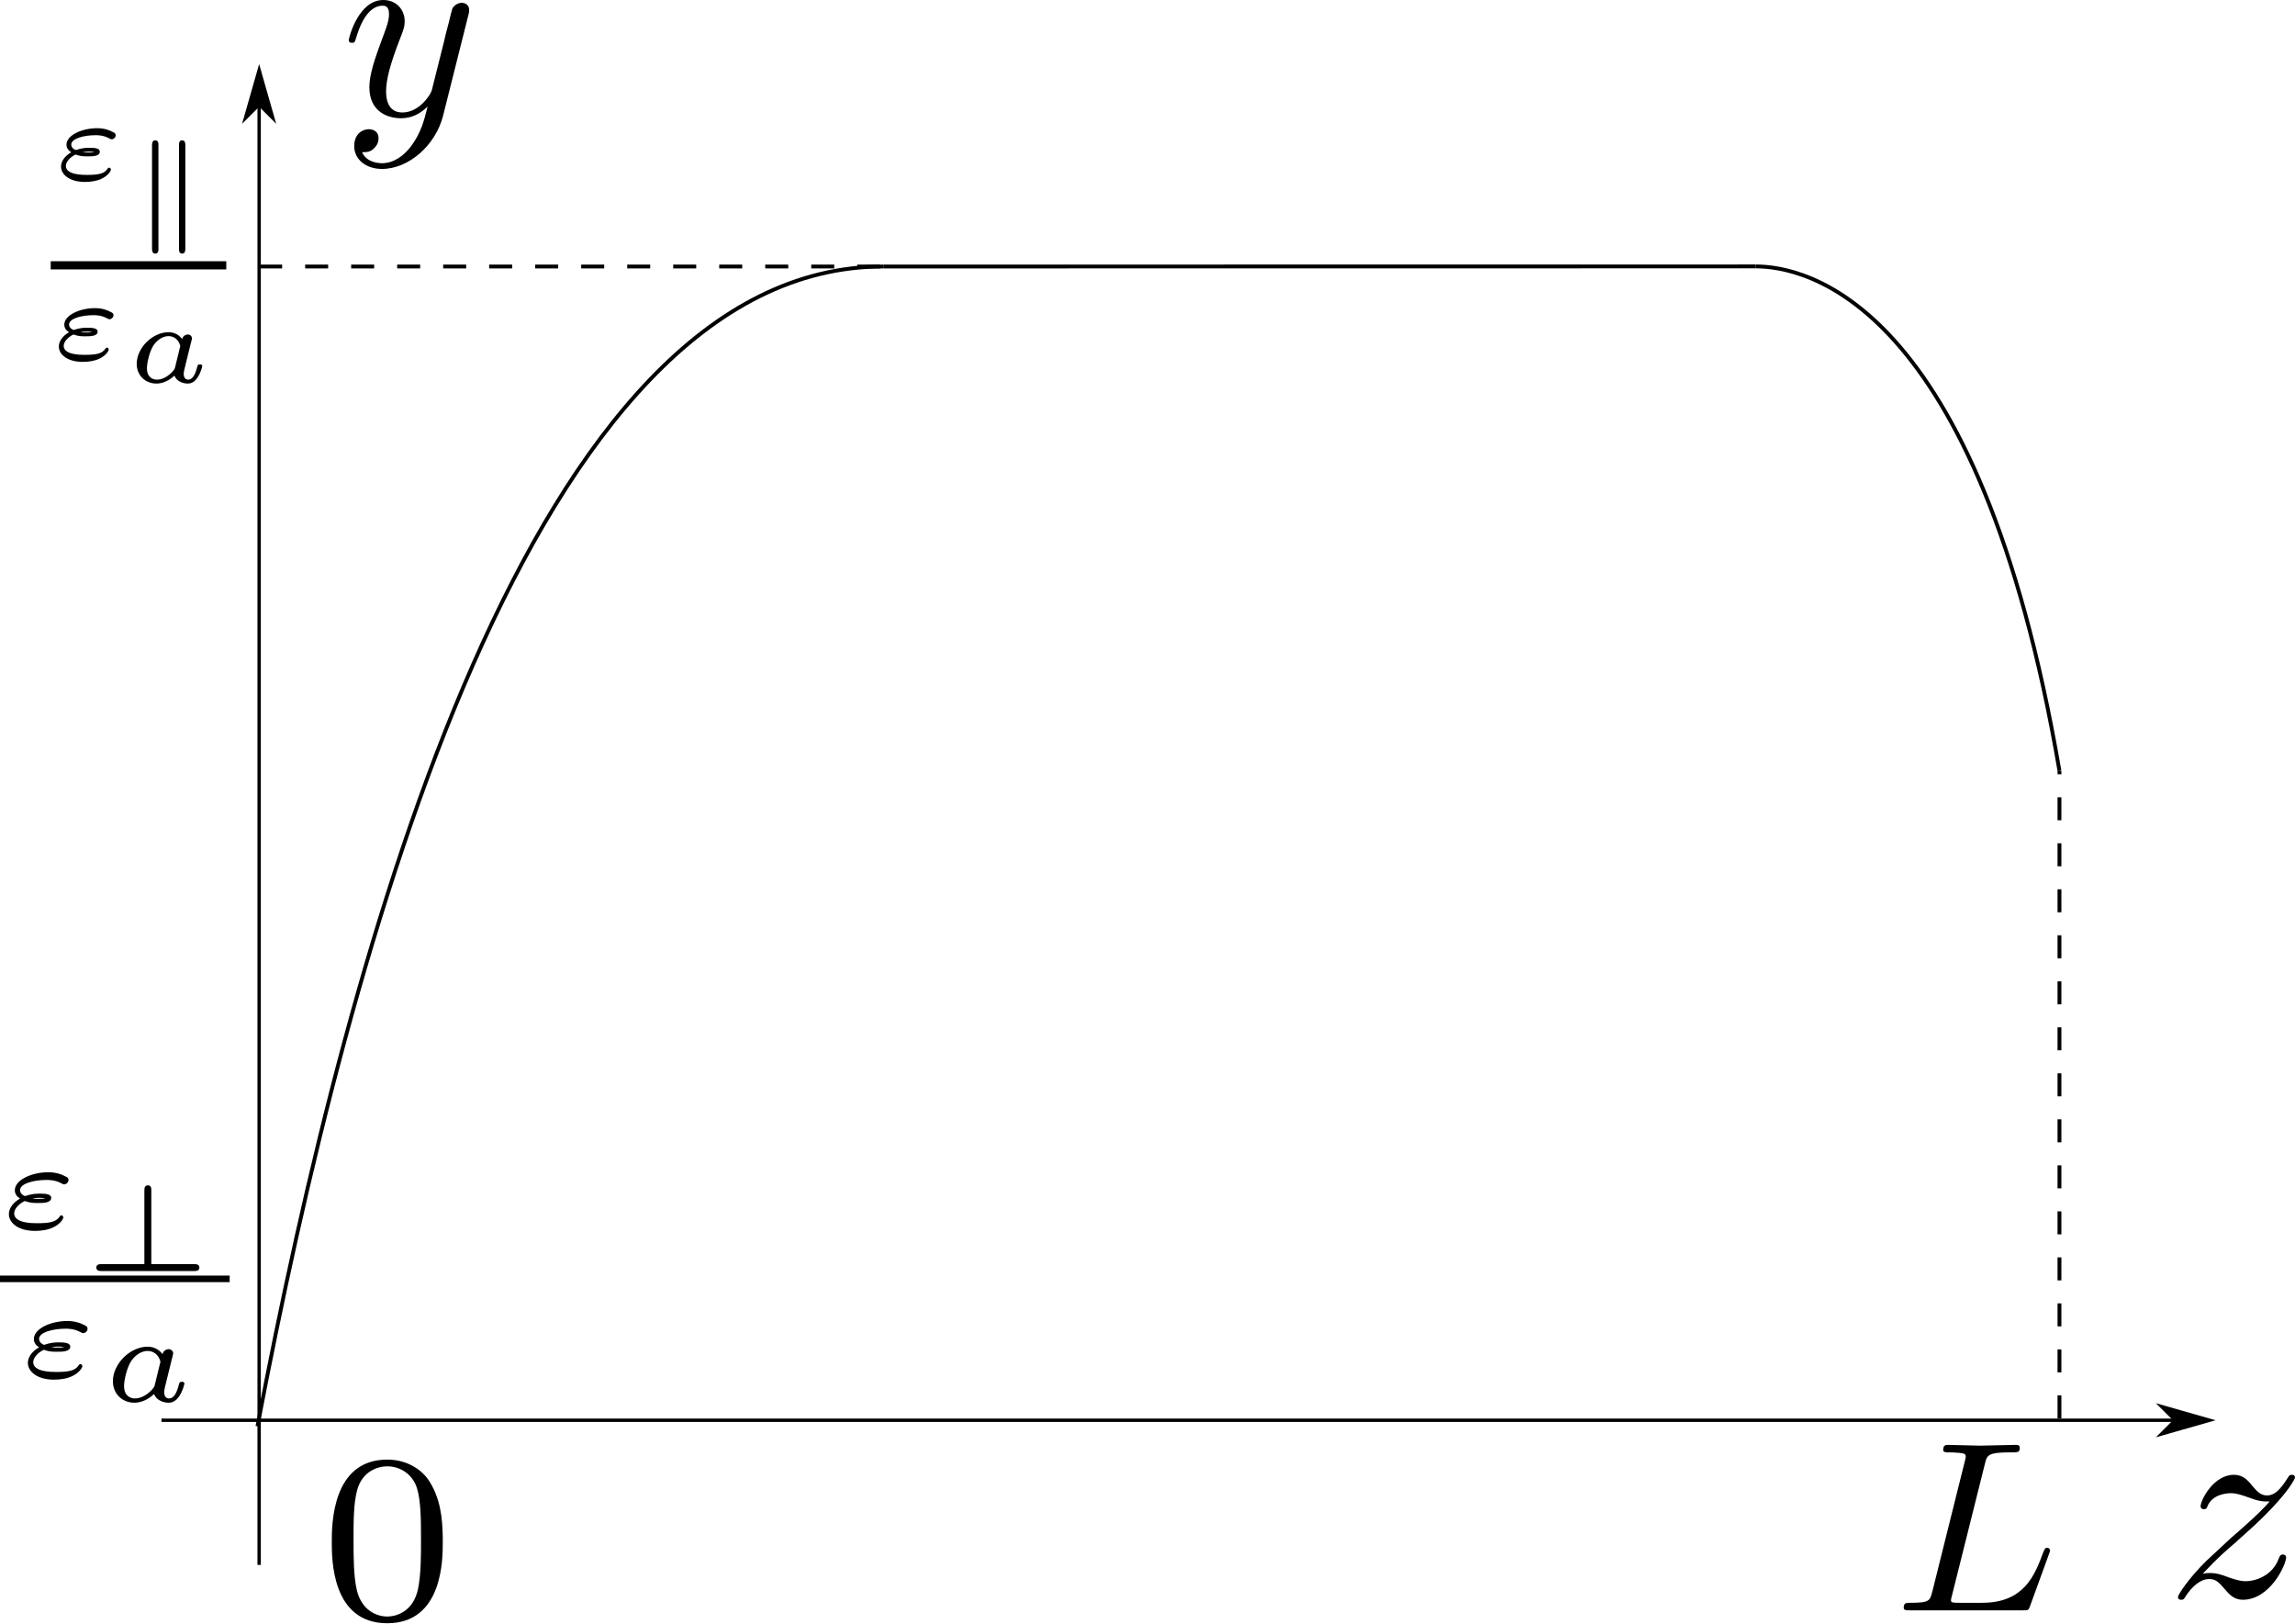
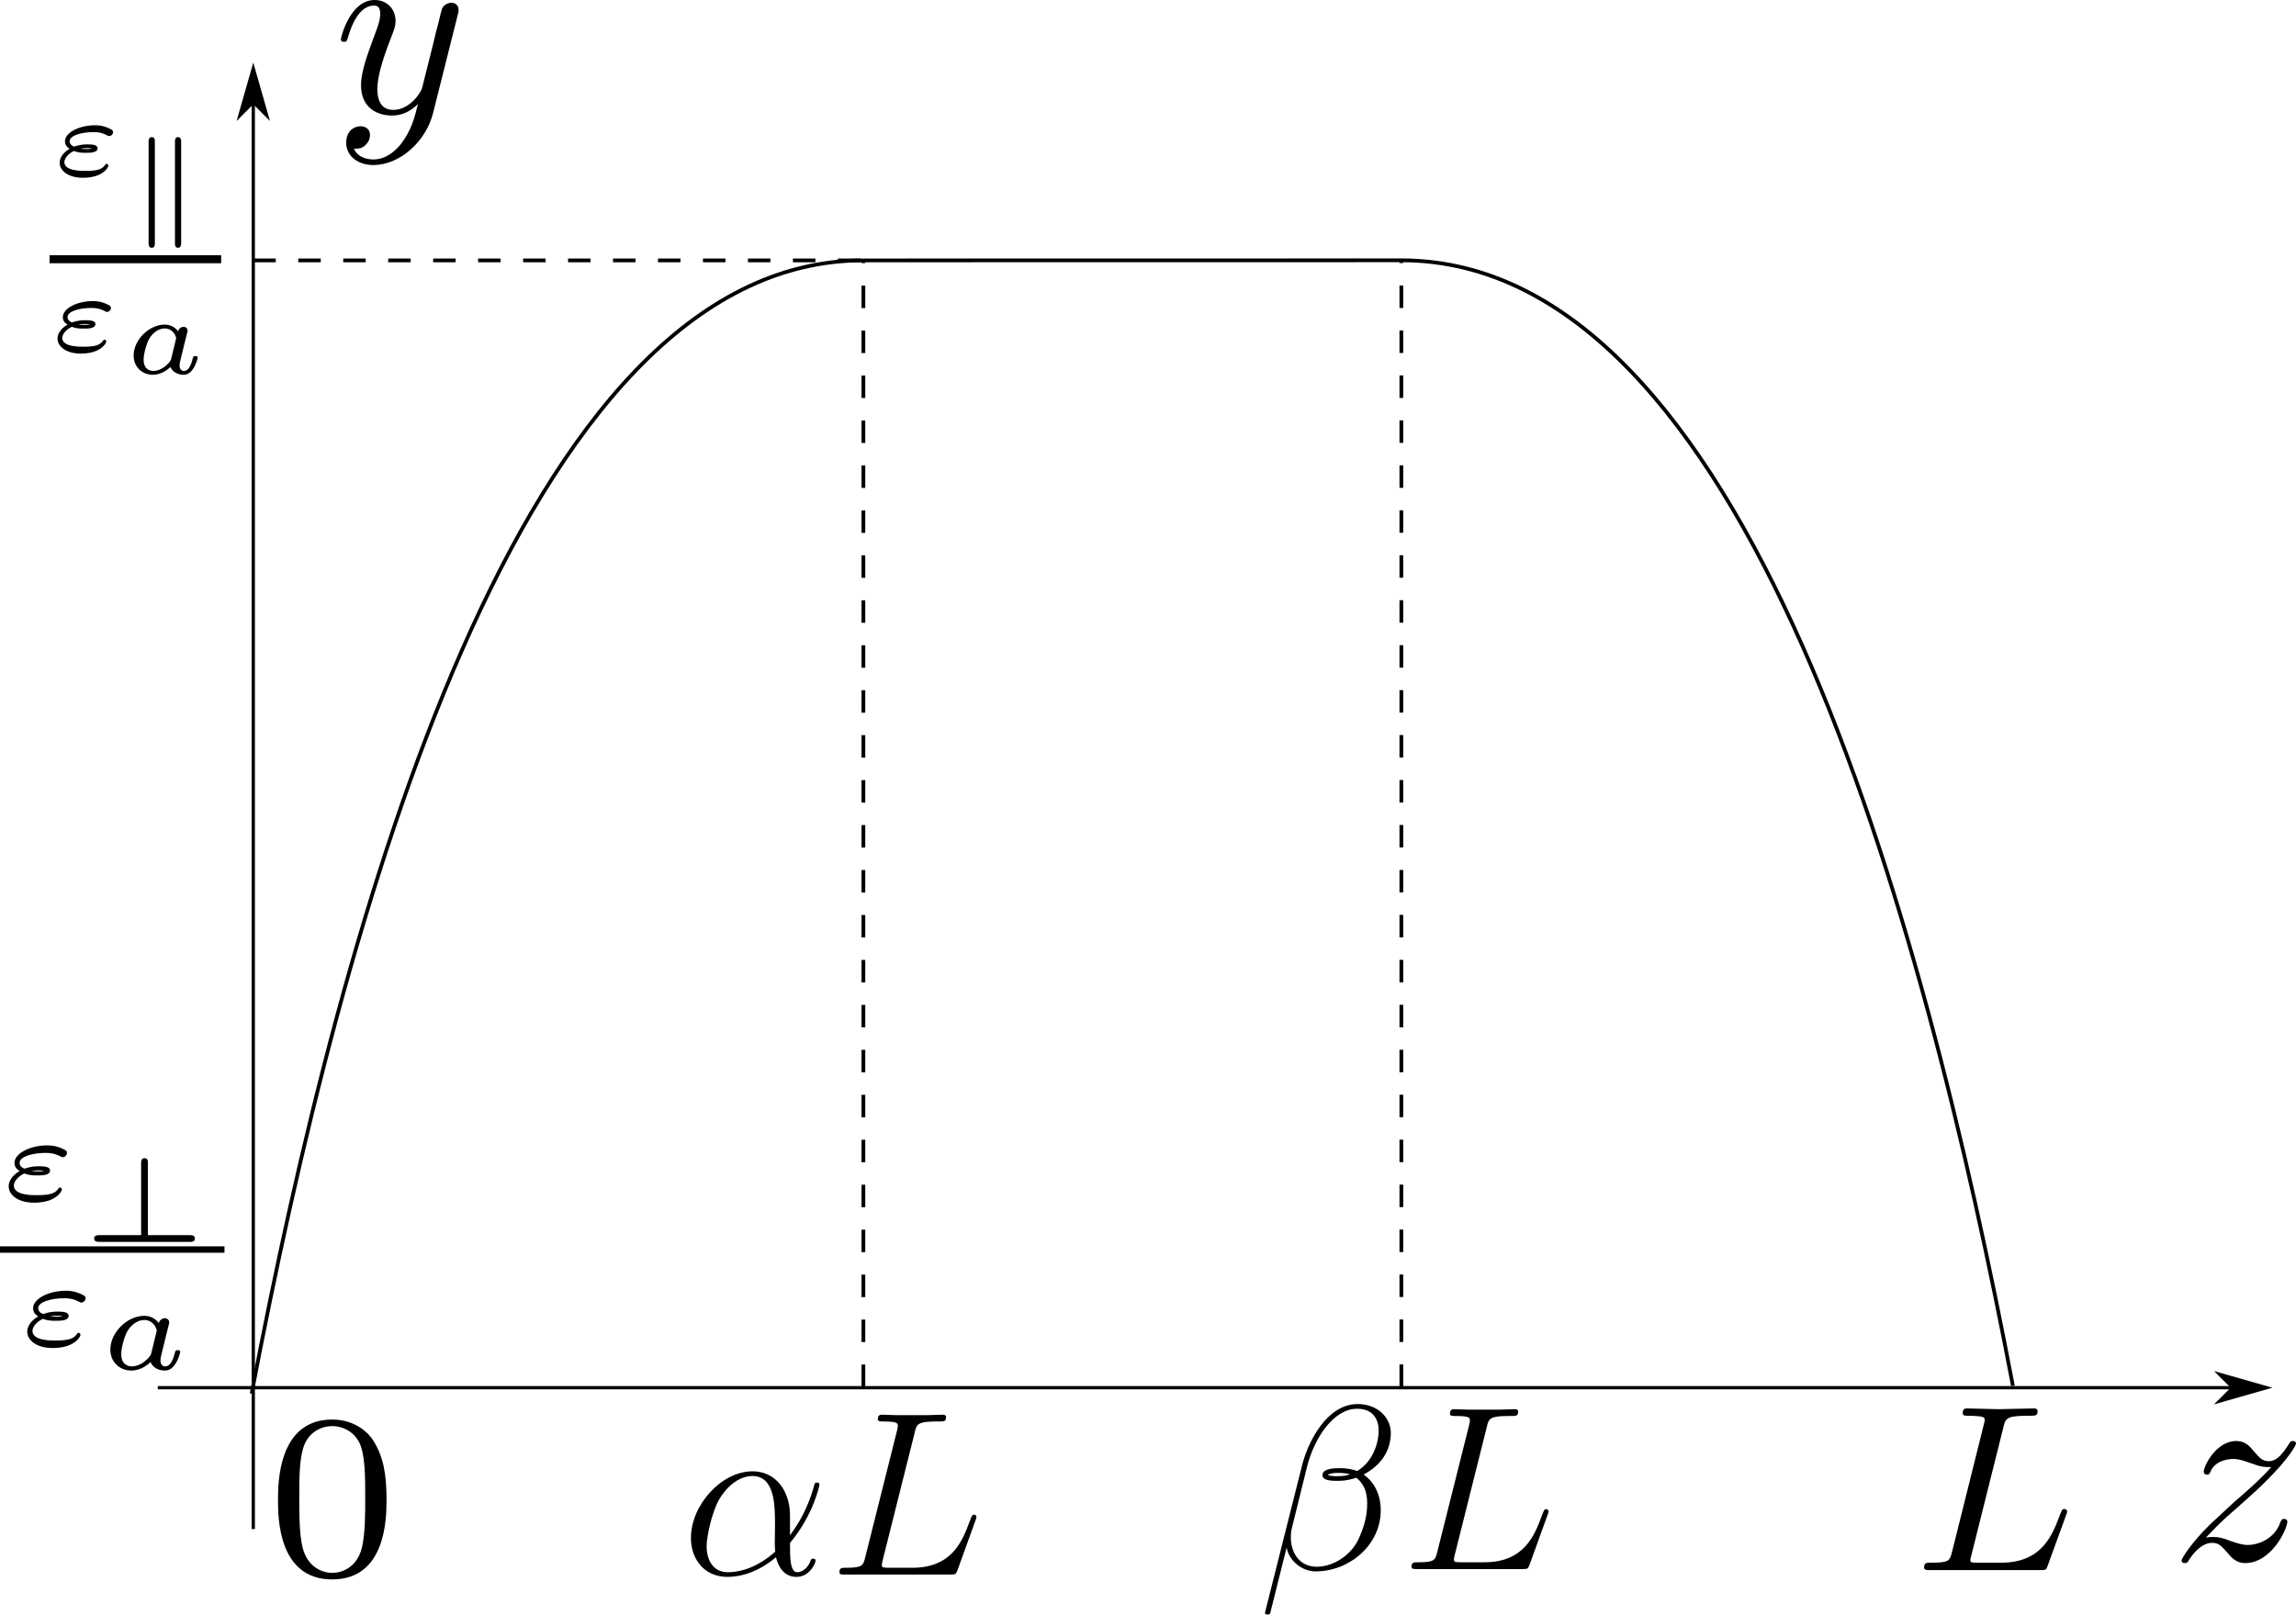
- <svg xmlns="http://www.w3.org/2000/svg" width="179.577mm" height="127.01mm" viewBox="0 0 179.577 127.01" version="1.1" id="svg8">
+ <svg xmlns="http://www.w3.org/2000/svg" width="183.81mm" height="129.289mm" viewBox="0 0 183.81 129.289" version="1.1" id="svg8">
  <defs id="defs2">
    <marker orient="auto" refY="0" refX="0" id="Arrow1Lend-3" style="overflow:visible">
      <path id="path4510-6" d="M 0,0 5,-5 -12.5,0 5,5 Z" style="fill:#000000;fill-opacity:1;fill-rule:evenodd;stroke:#000000;stroke-width:1pt;stroke-opacity:1" transform="matrix(-0.8,0,0,-0.8,-10,0)" />
    </marker>
    <marker orient="auto" refY="0" refX="0" id="marker4829-7" style="overflow:visible">
      <path id="path4827-94" d="M 0,0 5,-5 -12.5,0 5,5 Z" style="fill:#000000;fill-opacity:1;fill-rule:evenodd;stroke:#000000;stroke-width:1pt;stroke-opacity:1" transform="matrix(-0.8,0,0,-0.8,-10,0)" />
    </marker>
  </defs>
  <g id="layer1" transform="translate(-15.66709,-70.20948)">
-     <path style="fill:none;stroke:#000000;stroke-width:0.263;stroke-linecap:butt;stroke-linejoin:miter;stroke-miterlimit:4;stroke-dasharray:none;stroke-opacity:1;marker-end:url(#marker4829-7)" d="M 28.3,181.336 H 188.521" id="path4789-0" />
+     <path style="fill:none;stroke:#000000;stroke-width:0.263;stroke-linecap:butt;stroke-linejoin:miter;stroke-miterlimit:4;stroke-dasharray:none;stroke-opacity:1;marker-end:url(#marker4829-7)" d="M 28.3,181.336 H 197.074" id="path4789-0" />
    <path style="fill:none;stroke:#000000;stroke-width:0.263;stroke-linecap:butt;stroke-linejoin:miter;stroke-miterlimit:4;stroke-dasharray:none;stroke-opacity:1;marker-end:url(#Arrow1Lend-3)" d="M 35.944,192.655 V 75.734" id="path4503-3" />
    <path style="fill:none;stroke:#000000;stroke-width:0.3;stroke-linecap:butt;stroke-linejoin:miter;stroke-miterlimit:4;stroke-dasharray:1.8, 1.8;stroke-dashoffset:0;stroke-opacity:1" d="M 35.944,91.062 H 84.787" id="path4885-5" />
    <g transform="matrix(0.7635797,0,0,0.7635797,-72.67863,-142.5887)" id="g3241-7">
      <g style="font-style:normal;font-variant:normal;font-weight:normal;font-stretch:normal;letter-spacing:normal;word-spacing:normal;text-anchor:start;fill:none;fill-opacity:1;fill-rule:evenodd;stroke:#000000;stroke-linecap:butt;stroke-linejoin:miter;stroke-miterlimit:10.433;stroke-dasharray:none;stroke-dashoffset:0;stroke-opacity:1" id="g3239-5" transform="matrix(0.5370942,0,0,-0.5370942,-93.99148,508.674)" xml:space="preserve" stroke-miterlimit="10.433" font-style="normal" font-variant="normal" font-weight="normal" font-stretch="normal" font-size-adjust="none" letter-spacing="normal" word-spacing="normal">
        <path style="fill:#000000;stroke-width:0" d="m 479.74,425.18 0.01,0.04 0.01,0.03 0.01,0.06 0.02,0.05 0.01,0.06 0.01,0.05 0.02,0.04 0.01,0.05 0.01,0.04 0.01,0.04 v 0.04 l 0.01,0.04 0.01,0.04 0.01,0.03 v 0.03 l 0.01,0.03 v 0.03 l 0.01,0.03 v 0.03 l 0.01,0.05 v 0.06 0.05 0.05 l 0.01,0.05 v 0.03 0.03 0.03 0.03 c 0,0.91 -0.69,1.35 -1.44,1.35 -0.5,0 -1.3,-0.3 -1.75,-1.05 -0.1,-0.25 -0.5,-1.78 -0.69,-2.69 -0.36,-1.29 -0.7,-2.64 -1,-3.98 l -2.25,-8.97 c -0.19,-0.75 -2.33,-4.23 -5.62,-4.23 -2.54,0 -3.1,2.18 -3.1,4.03 0,2.29 0.86,5.39 2.55,9.76 0.8,2.05 1,2.6 1,3.6 0,2.23 -1.59,4.07 -4.09,4.07 -4.74,0 -6.58,-7.21 -6.58,-7.67 0,-0.5 0.5,-0.5 0.61,-0.5 0.5,0 0.54,0.11 0.79,0.91 1.35,4.69 3.33,6.17 5.03,6.17 0.4,0 1.25,0 1.25,-1.59 0,-1.25 -0.5,-2.53 -0.85,-3.49 -1.99,-5.28 -2.9,-8.12 -2.9,-10.47 0,-4.42 3.15,-5.92 6.08,-5.92 1.96,0 3.64,0.85 5.03,2.24 -0.64,-2.58 -1.23,-5.03 -3.23,-7.68 -1.3,-1.68 -3.19,-3.14 -5.48,-3.14 -0.69,0 -2.94,0.16 -3.79,2.1 0.8,0 1.46,0 2.14,0.61 0.5,0.43 1,1.09 1,2.03 0,1.55 -1.34,1.75 -1.84,1.75 -1.14,0 -2.8,-0.8 -2.8,-3.24 0,-2.5 2.21,-4.34 5.29,-4.34 5.14,0 10.26,4.55 11.67,10.17 z" id="path3237-9" />
      </g>
    </g>
-     <g transform="translate(-110.0099,-93.66327)" id="g4828">
+     <g transform="translate(-113.7141,-94.19244)" id="g4828">
      <g style="font-style:normal;font-variant:normal;font-weight:normal;font-stretch:normal;letter-spacing:normal;word-spacing:normal;text-anchor:start;fill:none;fill-opacity:1;fill-rule:evenodd;stroke:#000000;stroke-linecap:butt;stroke-linejoin:miter;stroke-miterlimit:10.433;stroke-dasharray:none;stroke-dashoffset:0;stroke-opacity:1" id="g4826" transform="matrix(0.5370942,0,0,-0.5370942,-93.99148,508.674)" xml:space="preserve" stroke-miterlimit="10.433" font-style="normal" font-variant="normal" font-weight="normal" font-stretch="normal" font-size-adjust="none" letter-spacing="normal" word-spacing="normal">
        <path style="fill:#000000;stroke-width:0" d="m 473.5,417.31 v 0.71 l -0.02,0.68 -0.03,0.66 -0.04,0.64 -0.06,0.62 -0.07,0.59 -0.1,0.58 -0.1,0.56 -0.13,0.55 -0.15,0.52 -0.17,0.52 -0.19,0.5 -0.21,0.49 -0.24,0.48 -0.26,0.47 -0.14,0.23 -0.15,0.23 c -1.08,1.61 -3.23,3 -6.03,3 -8.08,0 -8.08,-9.52 -8.08,-12.03 0,-2.5 0,-11.81 8.08,-11.81 v 0.98 c -1.59,0 -3.72,0.94 -4.42,3.8 -0.49,2.04 -0.49,4.9 -0.49,7.48 0,2.55 0,5.2 0.52,7.11 0.73,2.75 2.97,3.49 4.39,3.49 1.89,0 3.7,-1.15 4.33,-3.18 0.56,-1.87 0.59,-4.39 0.59,-7.42 0,-2.58 0,-5.15 -0.45,-7.34 -0.7,-3.17 -3.06,-3.94 -4.47,-3.94 v 0 -0.98 c 8.09,0 8.09,9.31 8.09,11.81 z" id="path4824" />
      </g>
    </g>
-     <g id="g3453-9-6" transform="matrix(0.8069953,0,0,0.8069953,63.57118,-39.29384)">
+     <g id="g3453-9-6" transform="matrix(0.8069953,0,0,0.8069953,67.80452,-39.29384)">
      <g word-spacing="normal" letter-spacing="normal" font-size-adjust="none" font-stretch="normal" font-weight="normal" font-variant="normal" font-style="normal" stroke-miterlimit="10.433" xml:space="preserve" transform="matrix(0.5370942,0,0,-0.5370942,-93.99148,508.674)" id="g3451-7-1" style="font-style:normal;font-variant:normal;font-weight:normal;font-stretch:normal;letter-spacing:normal;word-spacing:normal;text-anchor:start;fill:none;fill-opacity:1;fill-rule:evenodd;stroke:#000000;stroke-linecap:butt;stroke-linejoin:miter;stroke-miterlimit:10.433;stroke-dasharray:none;stroke-dashoffset:0;stroke-opacity:1">
        <path id="path3449-3-2" d="m 462.14,410.34 0.25,0.27 0.24,0.25 0.24,0.25 0.23,0.24 0.22,0.23 0.22,0.22 0.21,0.22 0.2,0.21 0.2,0.2 0.2,0.19 0.19,0.19 0.19,0.19 0.18,0.17 0.19,0.18 0.35,0.33 0.34,0.32 0.33,0.3 0.33,0.29 0.32,0.29 0.65,0.56 0.33,0.29 0.33,0.28 c 0,0.05 3.08,2.69 4.88,4.49 4.73,4.64 5.83,7.03 5.83,7.21 0,0.5 -0.46,0.5 -0.55,0.5 -0.35,0 -0.5,-0.09 -0.75,-0.54 -1.49,-2.39 -2.53,-3.19 -3.74,-3.19 -1.2,0 -1.79,0.75 -2.54,1.59 -0.94,1.16 -1.78,2.14 -3.44,2.14 -3.73,0 -6.02,-4.62 -6.02,-5.67 0,-0.25 0.14,-0.54 0.6,-0.54 0.45,0 0.54,0.25 0.64,0.54 0.95,2.3 3.84,2.35 4.23,2.35 1.05,0 2,-0.36 3.14,-0.75 2,-0.75 2.55,-0.75 3.85,-0.75 -1.8,-2.14 -5.99,-5.74 -6.92,-6.53 l -4.49,-4.18 c -3.39,-3.34 -5.14,-6.18 -5.14,-6.53 0,-0.5 0.5,-0.5 0.59,-0.5 0.41,0 0.5,0.1 0.8,0.64 1.16,1.75 2.64,3.1 4.24,3.1 1.15,0 1.65,-0.46 2.89,-1.89 0.86,-1.05 1.75,-1.85 3.18,-1.85 4.94,0 7.83,6.33 7.83,7.67 0,0.25 -0.2,0.5 -0.59,0.5 -0.46,0 -0.55,-0.29 -0.71,-0.65 -1.14,-3.24 -4.32,-4.17 -5.98,-4.17 -0.98,0 -1.89,0.29 -2.94,0.64 -1.68,0.64 -2.43,0.84 -3.48,0.84 -0.1,0 -0.89,0 -1.35,-0.14 z" style="fill:#000000;stroke-width:0" />
      </g>
    </g>
    <g id="g5064-9" transform="matrix(0.661942,0,0,0.661942,-82.40098,-98.23556)">
      <g word-spacing="normal" letter-spacing="normal" font-size-adjust="none" font-stretch="normal" font-weight="normal" font-variant="normal" font-style="normal" stroke-miterlimit="10.433" xml:space="preserve" transform="matrix(0.5370942,0,0,-0.5370942,-93.99148,508.674)" id="g5062-3" style="font-style:normal;font-variant:normal;font-weight:normal;font-stretch:normal;letter-spacing:normal;word-spacing:normal;text-anchor:start;fill:none;fill-opacity:1;fill-rule:evenodd;stroke:#000000;stroke-linecap:butt;stroke-linejoin:miter;stroke-miterlimit:10.433;stroke-dasharray:none;stroke-dashoffset:0;stroke-opacity:1">
        <path id="path5050-1" d="m 467.48,439.29 0.11,-0.04 0.1,-0.04 0.1,-0.03 0.1,-0.03 0.09,-0.03 0.1,-0.02 0.09,-0.03 0.09,-0.02 0.09,-0.02 0.09,-0.02 0.17,-0.03 0.17,-0.03 0.17,-0.02 0.16,-0.02 0.17,-0.01 0.15,-0.01 h 0.16 l 0.16,-0.01 h 0.15 0.32 l 0.03,0.84 c -0.37,0 -0.91,0 -1.25,0.07 0.16,0.01 0.64,0.14 1.47,0.14 0.41,0 0.72,-0.05 1.08,-0.1 v -0.03 c -0.36,-0.08 -0.78,-0.08 -1.3,-0.08 l -0.03,-0.84 c 0.95,0 2.59,0 2.59,1.03 0,0.77 -1.12,0.86 -2.29,0.86 -0.75,0 -1.69,-0.06 -2.79,-0.44 -0.15,-0.04 -0.2,-0.04 -0.23,-0.04 -0.05,0 -0.98,0.35 -0.98,1.18 0,1.35 2.81,2.07 5.37,2.07 0.5,0 1.69,0 2.97,-0.69 0.31,-0.17 0.37,-0.21 0.56,-0.21 0.46,0 0.88,0.43 0.88,0.88 0,0.42 -0.27,0.55 -0.52,0.67 -0.78,0.42 -1.9,0.89 -3.56,0.89 -3.34,0 -6.75,-1.54 -6.75,-3.64 0,-0.72 0.42,-1.28 1.05,-1.65 -1.68,-0.99 -2.25,-2.22 -2.25,-3.15 0,-1.7 1.79,-3.39 5.28,-3.39 1.26,0 2.64,0.21 3.65,0.71 1.46,0.68 2.05,1.73 2.05,2.01 0,0.25 -0.22,0.42 -0.39,0.42 -0.2,0 -0.28,-0.12 -0.41,-0.32 -0.72,-1.02 -1.98,-1.27 -4.5,-1.27 -0.92,0 -4.61,0 -4.61,1.97 0,0.84 0.8,1.86 2.14,2.52 z" style="fill:#000000;stroke-width:0" />
        <path id="path5052-9" d="m 485.71,441.38 v 0.03 0.04 0.04 0.04 l -0.01,0.04 v 0.04 0.04 0.04 l -0.01,0.05 v 0.04 l -0.01,0.04 -0.01,0.05 -0.01,0.04 -0.01,0.04 -0.02,0.04 -0.01,0.04 -0.02,0.04 -0.02,0.04 -0.02,0.03 -0.02,0.04 -0.03,0.03 -0.03,0.03 -0.02,0.02 -0.01,0.01 -0.02,0.01 -0.02,0.02 -0.02,0.01 -0.02,0.01 -0.02,0.01 -0.02,0.01 -0.02,0.01 -0.03,0.01 -0.02,0.01 -0.02,0.01 h -0.03 l -0.03,0.01 h -0.02 l -0.03,0.01 h -0.03 -0.03 l -0.03,0.01 H 485 c -0.7,0 -0.7,-0.75 -0.7,-1.16 v -22.61 c 0,-0.41 0,-1.16 0.7,-1.16 0.71,0 0.71,0.66 0.71,1.04 z" style="fill:#000000;stroke-width:0" />
        <path id="path5054-4" d="m 491.63,441.25 v 0.04 0.04 0.04 0.05 0.04 l -0.01,0.05 v 0.04 0.05 l -0.01,0.05 v 0.05 l -0.01,0.05 -0.01,0.04 -0.01,0.05 -0.01,0.05 -0.01,0.05 -0.02,0.04 -0.02,0.04 -0.02,0.05 -0.02,0.04 -0.02,0.04 -0.03,0.03 -0.03,0.04 -0.03,0.03 -0.02,0.02 -0.02,0.01 -0.02,0.02 -0.02,0.01 -0.02,0.01 -0.02,0.01 -0.02,0.02 -0.02,0.01 h -0.03 l -0.02,0.01 -0.03,0.01 -0.02,0.01 h -0.03 l -0.03,0.01 h -0.03 -0.03 l -0.03,0.01 h -0.03 c -0.69,0 -0.69,-0.66 -0.69,-1.03 v -22.86 c 0,-0.38 0,-1.04 0.69,-1.04 0.7,0 0.7,0.75 0.7,1.16 z" style="fill:#000000;stroke-width:0" />
        <polyline id="polyline5056-7" points="462,414 500.64,414 500.64,415.8 462,415.8 " style="fill:#000000;fill-rule:nonzero;stroke-width:0" />
        <path id="path5058-8" d="m 467,399.68 0.11,-0.03 0.1,-0.04 0.1,-0.03 0.1,-0.03 0.09,-0.03 0.1,-0.02 0.09,-0.03 0.09,-0.02 0.09,-0.02 0.09,-0.02 0.17,-0.03 0.17,-0.03 0.17,-0.02 0.16,-0.02 0.16,-0.01 0.16,-0.01 0.16,-0.01 h 0.16 0.15 0.32 l 0.03,0.84 c -0.38,0 -0.91,0 -1.25,0.06 0.16,0.02 0.64,0.14 1.47,0.14 0.4,0 0.72,-0.04 1.08,-0.09 v -0.03 c -0.36,-0.08 -0.78,-0.08 -1.3,-0.08 l -0.03,-0.84 c 0.95,0 2.59,0 2.59,1.03 0,0.76 -1.12,0.86 -2.29,0.86 -0.75,0 -1.69,-0.06 -2.79,-0.44 -0.15,-0.05 -0.2,-0.05 -0.23,-0.05 -0.05,0 -0.98,0.36 -0.98,1.19 0,1.34 2.81,2.06 5.37,2.06 0.5,0 1.69,0 2.97,-0.68 0.31,-0.18 0.37,-0.21 0.56,-0.21 0.45,0 0.88,0.42 0.88,0.88 0,0.42 -0.27,0.54 -0.52,0.67 -0.78,0.42 -1.91,0.89 -3.56,0.89 -3.35,0 -6.75,-1.55 -6.75,-3.64 0,-0.72 0.42,-1.28 1.05,-1.66 -1.68,-0.98 -2.25,-2.22 -2.25,-3.14 0,-1.7 1.79,-3.39 5.28,-3.39 1.26,0 2.64,0.21 3.65,0.71 1.46,0.68 2.05,1.73 2.05,2.01 0,0.25 -0.22,0.42 -0.39,0.42 -0.2,0 -0.28,-0.12 -0.41,-0.33 -0.72,-1.01 -1.98,-1.26 -4.5,-1.26 -0.92,0 -4.61,0 -4.61,1.97 0,0.84 0.8,1.86 2.14,2.51 z" style="fill:#000000;stroke-width:0" />
        <path id="path5060-4" d="m 492.71,397.24 0.01,0.05 0.02,0.05 0.01,0.05 0.01,0.06 0.02,0.06 0.01,0.05 0.03,0.12 0.03,0.12 0.03,0.13 0.04,0.12 0.03,0.12 0.01,0.05 0.01,0.06 0.02,0.05 0.01,0.06 0.01,0.05 0.01,0.05 0.02,0.04 v 0.05 l 0.01,0.04 0.01,0.03 0.01,0.04 0.01,0.03 v 0.03 0.02 l 0.01,0.02 v 0 0.01 c 0,0.42 -0.32,0.88 -0.93,0.88 -0.43,0 -1.04,-0.3 -1.23,-1 -0.48,0.64 -1.42,1.5 -3,1.5 v -0.86 c 1.12,0 2.2,-0.68 2.59,-2.16 l -1.14,-4.69 c -0.11,-0.37 -0.11,-0.42 -0.54,-0.92 -0.93,-1.05 -2.22,-1.81 -3.47,-1.81 -0.88,0 -2.19,0.47 -2.19,2.53 0,1.16 0.59,3.77 1.47,5.06 0.97,1.38 2.23,1.99 3.28,1.99 v 0.86 c -3.5,0 -7,-3.43 -7,-6.96 0,-2.54 1.87,-4.34 4.36,-4.34 2.05,0 3.64,1.45 3.94,1.75 0.45,-1.22 1.82,-1.75 2.93,-1.75 1,0 1.68,0.58 2.21,1.41 0.64,0.96 0.98,2.28 0.98,2.46 0,0.35 -0.42,0.35 -0.51,0.35 -0.46,0 -0.47,-0.16 -0.6,-0.55 -0.45,-1.84 -1.09,-2.81 -1.97,-2.81 -0.7,0 -1,0.55 -1,1.31 0,0.38 0.25,1.33 0.41,2 z" style="fill:#000000;stroke-width:0" />
      </g>
    </g>
    <g id="g5626-2" transform="matrix(0.7223285,0,0,0.7223285,-95.67698,-37.06243)">
      <g word-spacing="normal" letter-spacing="normal" font-size-adjust="none" font-stretch="normal" font-weight="normal" font-variant="normal" font-style="normal" stroke-miterlimit="10.433" xml:space="preserve" transform="matrix(0.5370942,0,0,-0.5370942,-93.99148,508.674)" id="g5624-0" style="font-style:normal;font-variant:normal;font-weight:normal;font-stretch:normal;letter-spacing:normal;word-spacing:normal;text-anchor:start;fill:none;fill-opacity:1;fill-rule:evenodd;stroke:#000000;stroke-linecap:butt;stroke-linejoin:miter;stroke-miterlimit:10.433;stroke-dasharray:none;stroke-dashoffset:0;stroke-opacity:1">
        <path id="path5614-6" d="m 467,428.36 0.11,-0.03 0.1,-0.04 0.1,-0.03 0.1,-0.03 0.09,-0.03 0.1,-0.03 0.09,-0.02 0.09,-0.02 0.09,-0.02 0.09,-0.02 0.17,-0.03 0.17,-0.03 0.17,-0.02 0.16,-0.02 0.16,-0.01 0.16,-0.01 0.16,-0.01 h 0.16 0.15 0.32 l 0.03,0.84 c -0.38,0 -0.91,0 -1.25,0.06 0.16,0.02 0.64,0.14 1.47,0.14 0.4,0 0.72,-0.04 1.08,-0.09 v -0.03 c -0.36,-0.08 -0.78,-0.08 -1.3,-0.08 l -0.03,-0.84 c 0.95,0 2.59,0 2.59,1.03 0,0.76 -1.12,0.86 -2.29,0.86 -0.75,0 -1.69,-0.06 -2.79,-0.44 -0.15,-0.05 -0.2,-0.05 -0.23,-0.05 -0.05,0 -0.98,0.36 -0.98,1.19 0,1.34 2.81,2.06 5.37,2.06 0.5,0 1.69,0 2.97,-0.68 0.31,-0.18 0.37,-0.21 0.56,-0.21 0.45,0 0.88,0.42 0.88,0.88 0,0.42 -0.27,0.54 -0.52,0.67 -0.78,0.42 -1.91,0.89 -3.56,0.89 -3.35,0 -6.75,-1.55 -6.75,-3.64 0,-0.72 0.42,-1.28 1.05,-1.66 -1.68,-0.98 -2.25,-2.22 -2.25,-3.14 0,-1.7 1.79,-3.39 5.28,-3.39 1.26,0 2.64,0.21 3.65,0.71 1.46,0.68 2.05,1.73 2.05,2.01 0,0.25 -0.22,0.42 -0.39,0.42 -0.2,0 -0.28,-0.12 -0.41,-0.33 -0.72,-1.01 -1.98,-1.26 -4.5,-1.26 -0.92,0 -4.61,0 -4.61,1.97 0,0.84 0.8,1.86 2.14,2.51 z" style="fill:#000000;stroke-width:0" />
        <path id="path5616-1" d="m 492.52,430.46 v 0.03 0.04 0.04 0.04 0.05 0.04 0.04 l -0.01,0.05 v 0.04 l -0.01,0.05 -0.01,0.04 v 0.05 l -0.01,0.04 -0.02,0.04 -0.01,0.04 -0.01,0.05 -0.02,0.04 -0.02,0.03 -0.02,0.04 -0.03,0.04 -0.03,0.03 -0.03,0.03 -0.03,0.03 -0.02,0.02 -0.01,0.01 -0.02,0.01 -0.02,0.01 -0.02,0.01 -0.02,0.02 -0.03,0.01 h -0.02 l -0.02,0.01 -0.03,0.01 -0.02,0.01 H 492 l -0.03,0.01 h -0.03 l -0.03,0.01 h -0.03 -0.03 -0.03 c -0.7,0 -0.7,-0.69 -0.7,-1.06 v -14.83 h -8.61 c -0.38,0 -1.08,0 -1.08,-0.69 0,-0.7 0.7,-0.7 1.08,-0.7 h 18.62 c 0.41,0 1.08,0 1.08,0.7 0,0.69 -0.67,0.69 -1.08,0.69 h -8.61 z" style="fill:#000000;stroke-width:0" />
        <polyline id="polyline5618-5" points="462,412 508.32,412 508.32,413.32 462,413.32 " style="fill:#000000;fill-rule:nonzero;stroke-width:0" />
        <path id="path5620-5" d="m 470.84,398.36 0.11,-0.03 0.1,-0.04 0.1,-0.03 0.1,-0.03 0.09,-0.03 0.1,-0.03 0.09,-0.02 0.09,-0.02 0.09,-0.02 0.09,-0.02 0.17,-0.03 0.17,-0.03 0.17,-0.02 0.16,-0.02 0.16,-0.01 0.16,-0.01 0.16,-0.01 h 0.16 0.15 0.32 l 0.03,0.84 c -0.38,0 -0.91,0 -1.25,0.06 0.16,0.02 0.64,0.14 1.47,0.14 0.4,0 0.72,-0.04 1.08,-0.09 v -0.03 c -0.36,-0.08 -0.79,-0.08 -1.3,-0.08 l -0.03,-0.84 c 0.95,0 2.59,0 2.59,1.03 0,0.76 -1.12,0.86 -2.29,0.86 -0.76,0 -1.69,-0.06 -2.79,-0.44 -0.15,-0.05 -0.2,-0.05 -0.23,-0.05 -0.05,0 -0.98,0.36 -0.98,1.19 0,1.34 2.81,2.06 5.37,2.06 0.5,0 1.69,0 2.97,-0.68 0.31,-0.18 0.37,-0.21 0.56,-0.21 0.45,0 0.88,0.42 0.88,0.88 0,0.42 -0.27,0.54 -0.52,0.67 -0.78,0.42 -1.91,0.89 -3.56,0.89 -3.35,0 -6.75,-1.55 -6.75,-3.64 0,-0.72 0.42,-1.28 1.05,-1.66 -1.68,-0.98 -2.26,-2.22 -2.26,-3.14 0,-1.7 1.8,-3.39 5.29,-3.39 1.26,0 2.64,0.21 3.65,0.71 1.46,0.68 2.05,1.73 2.05,2.01 0,0.25 -0.22,0.42 -0.39,0.42 -0.2,0 -0.28,-0.12 -0.41,-0.33 -0.72,-1.01 -1.98,-1.26 -4.5,-1.26 -0.92,0 -4.61,0 -4.61,1.97 0,0.84 0.8,1.86 2.14,2.51 z" style="fill:#000000;stroke-width:0" />
        <path id="path5622-4" d="m 496.55,396.04 0.01,0.05 0.02,0.05 0.01,0.05 0.01,0.06 0.02,0.06 0.01,0.05 0.03,0.12 0.03,0.12 0.03,0.13 0.04,0.12 0.03,0.12 0.01,0.05 0.01,0.06 0.02,0.06 0.01,0.05 0.01,0.05 0.01,0.05 0.02,0.04 v 0.05 l 0.01,0.04 0.01,0.04 0.01,0.03 0.01,0.03 v 0.03 0.02 l 0.01,0.02 v 0.01 0 c 0,0.42 -0.32,0.88 -0.93,0.88 -0.43,0 -1.04,-0.3 -1.23,-1 -0.48,0.64 -1.42,1.5 -3,1.5 v -0.86 c 1.12,0 2.2,-0.67 2.59,-2.16 l -1.14,-4.69 c -0.11,-0.37 -0.11,-0.42 -0.54,-0.92 -0.93,-1.05 -2.22,-1.81 -3.47,-1.81 -0.88,0 -2.19,0.47 -2.19,2.53 0,1.16 0.59,3.77 1.47,5.06 0.97,1.38 2.23,1.99 3.28,1.99 v 0.86 c -3.5,0 -7,-3.43 -7,-6.96 0,-2.54 1.87,-4.34 4.36,-4.34 2.05,0 3.64,1.45 3.94,1.75 0.45,-1.22 1.82,-1.75 2.93,-1.75 1,0 1.68,0.58 2.21,1.41 0.64,0.96 0.98,2.28 0.98,2.46 0,0.35 -0.42,0.35 -0.51,0.35 -0.46,0 -0.47,-0.16 -0.6,-0.55 -0.45,-1.84 -1.09,-2.81 -1.97,-2.81 -0.7,0 -1,0.55 -1,1.31 0,0.38 0.25,1.33 0.41,2 z" style="fill:#000000;stroke-width:0" />
      </g>
    </g>
    <path style="fill:none;stroke:#000000;stroke-width:0.3;stroke-linecap:butt;stroke-linejoin:miter;stroke-miterlimit:4;stroke-dasharray:none;stroke-opacity:1" d="M 35.814,181.807 C 43.03,143.855 57.258,91.062 84.787,91.062" id="path981" />
-     <path style="fill:none;stroke:#000000;stroke-width:0.3;stroke-linecap:butt;stroke-linejoin:miter;stroke-miterlimit:4;stroke-dasharray:none;stroke-opacity:1" d="m 84.787,91.062 68.256,-0.008" id="path1015" />
-     <g id="g939" transform="matrix(2.096712,0,0,2.096712,57.17119,68.34998)">
+     <path style="fill:none;stroke:#000000;stroke-width:0.3;stroke-linecap:butt;stroke-linejoin:miter;stroke-miterlimit:4;stroke-dasharray:none;stroke-opacity:1" d="m 84.787,91.062 43.068,-0.007" id="path1015" />
+     <g id="g939" transform="matrix(2.096712,0,0,2.096712,62.24931,68.08271)">
      <g word-spacing="normal" letter-spacing="normal" font-size-adjust="none" font-stretch="normal" font-weight="normal" font-variant="normal" font-style="normal" stroke-miterlimit="10.433" xml:space="preserve" transform="matrix(0.1814423,0,0,-0.1814423,-31.7524,134.6824)" id="content" style="font-style:normal;font-variant:normal;font-weight:normal;font-stretch:normal;letter-spacing:normal;word-spacing:normal;text-anchor:start;fill:none;fill-opacity:1;fill-rule:evenodd;stroke:#000000;stroke-linecap:butt;stroke-linejoin:miter;stroke-miterlimit:10.433;stroke-dasharray:none;stroke-dashoffset:0;stroke-opacity:1">
        <path id="path936" d="m 474.16,436.34 0.04,0.16 0.04,0.16 0.04,0.15 0.04,0.15 0.04,0.13 0.05,0.13 0.05,0.13 0.05,0.11 0.06,0.12 0.06,0.1 0.08,0.1 0.08,0.09 0.09,0.09 0.1,0.08 0.11,0.08 0.12,0.07 0.13,0.06 0.15,0.06 0.16,0.06 0.18,0.05 0.09,0.02 0.1,0.02 0.1,0.02 0.11,0.02 0.11,0.02 0.11,0.02 0.12,0.02 0.13,0.01 0.13,0.01 0.14,0.02 0.14,0.01 0.14,0.01 0.15,0.01 0.16,0.01 0.16,0.01 0.17,0.01 h 0.17 l 0.18,0.01 h 0.18 l 0.19,0.01 h 0.2 0.2 0.21 0.22 c 1.49,0 1.89,0 1.89,0.96 0,0.59 -0.54,0.59 -0.79,0.59 -1.66,0 -5.74,-0.16 -7.38,-0.16 -1.5,0 -5.14,0.16 -6.62,0.16 -0.36,0 -0.96,0 -0.96,-1 0,-0.55 0.46,-0.55 1.39,-0.55 0.11,0 1.05,0 1.91,-0.09 0.89,-0.11 1.34,-0.16 1.34,-0.8 0,-0.2 -0.06,-0.36 -0.2,-0.95 l -6.67,-26.75 c -0.5,-1.95 -0.61,-2.34 -4.55,-2.34 -0.84,0 -1.34,0 -1.34,-1 0,-0.55 0.45,-0.55 1.34,-0.55 h 23.08 c 1.19,0 1.23,0 1.55,0.84 l 3.92,10.77 c 0.2,0.55 0.2,0.64 0.2,0.7 0,0.19 -0.14,0.55 -0.59,0.55 -0.46,0 -0.5,-0.25 -0.85,-1.05 -1.7,-4.59 -3.89,-10.26 -12.51,-10.26 h -4.67 c -0.71,0 -0.8,0 -1.1,0.04 -0.5,0.05 -0.65,0.1 -0.65,0.5 0,0.14 0,0.25 0.25,1.14 z" style="fill:#000000;stroke-width:0" />
      </g>
    </g>
-     <path style="fill:none;stroke:#000000;stroke-width:0.3;stroke-linecap:butt;stroke-linejoin:miter;stroke-miterlimit:4;stroke-dasharray:1.8, 1.8;stroke-dashoffset:0;stroke-opacity:1" d="M 176.814,181.191 V 130.527" id="path4885-5-5" />
-     <path style="fill:none;stroke:#000000;stroke-width:0.3;stroke-linecap:butt;stroke-linejoin:miter;stroke-miterlimit:4;stroke-dasharray:none;stroke-opacity:1" d="m 153.044,91.054 c 3.704,8.4e-4 17.43,2.431 23.77,39.472" id="path1178" />
+     <g transform="translate(19.33463,131.5526)" id="g1386">
+       <g style="font-style:normal;font-variant:normal;font-weight:normal;font-stretch:normal;letter-spacing:normal;word-spacing:normal;text-anchor:start;fill:none;fill-opacity:1;fill-rule:evenodd;stroke:#000000;stroke-linecap:butt;stroke-linejoin:miter;stroke-miterlimit:10.433;stroke-dasharray:none;stroke-dashoffset:0;stroke-opacity:1" id="g1384" transform="matrix(0.1814423,0,0,-0.1814423,-31.7524,134.6824)" xml:space="preserve" stroke-miterlimit="10.433" font-style="normal" font-variant="normal" font-weight="normal" font-stretch="normal" font-size-adjust="none" letter-spacing="normal" word-spacing="normal">
+         <path style="fill:#000000;stroke-width:0" d="m 503.35,411.58 -0.02,0.94 -0.05,0.93 -0.08,0.93 -0.12,0.91 -0.15,0.91 -0.18,0.89 -0.21,0.89 -0.25,0.86 -0.28,0.85 -0.31,0.83 -0.35,0.82 -0.37,0.79 -0.41,0.77 -0.45,0.74 -0.47,0.72 -0.51,0.69 -0.54,0.66 -0.57,0.63 -0.6,0.6 -0.63,0.56 -0.67,0.53 -0.7,0.49 -0.73,0.45 -0.76,0.41 -0.79,0.37 -0.83,0.32 -0.85,0.28 -0.89,0.23 -0.92,0.18 -0.95,0.14 -0.98,0.08 -1.01,0.02 v -2.06 c 10.02,0 10.02,-13.12 10.02,-21.81 0,-2.58 -0.1,-5.27 -0.1,-7.84 0,-2.07 0.1,-2.58 0.21,-3.72 v 0 c -9.1,-8.16 -17.25,-9.1 -20.88,-9.1 -7.33,0 -9.4,6.52 -9.4,11.36 0,4.46 2.28,14.99 5.48,20.67 4.24,7.24 10.02,10.44 14.67,10.44 V 431 c -13.53,0 -27.08,-14.78 -27.08,-29.45 0,-8.98 5.6,-17.14 16.13,-17.14 6.41,0 14.05,2.48 21.39,8.67 1.44,-5.78 4.64,-8.67 9.08,-8.67 5.58,0 8.37,5.78 8.37,7.13 0,0.93 -0.71,0.93 -1.03,0.93 -0.83,0 -0.93,-0.31 -1.23,-1.14 -0.94,-2.58 -3.31,-4.86 -5.8,-4.86 -3.2,0 -3.2,6.61 -3.2,12.92 10.55,12.6 13.01,25.61 13.01,25.72 0,0.93 -0.81,0.93 -1.12,0.93 -0.94,0 -1.03,-0.3 -1.46,-2.16 -1.34,-4.55 -4.03,-12.61 -10.43,-21.08 z" id="path1380" />
+         <path style="fill:#000000;stroke-width:0" d="m 558.36,448.05 0.08,0.36 0.09,0.34 0.08,0.33 0.08,0.31 0.09,0.29 0.1,0.28 0.09,0.27 0.11,0.25 0.12,0.24 0.13,0.22 0.15,0.21 0.15,0.19 0.18,0.18 0.2,0.17 0.21,0.16 0.24,0.15 0.26,0.13 0.29,0.13 0.31,0.11 0.35,0.1 0.37,0.09 0.2,0.05 0.21,0.04 0.21,0.03 0.23,0.04 0.23,0.03 0.25,0.03 0.25,0.03 0.26,0.03 0.27,0.02 0.29,0.02 0.29,0.02 0.3,0.02 0.32,0.02 0.32,0.01 0.34,0.01 0.34,0.02 h 0.36 l 0.37,0.01 0.39,0.01 h 0.39 0.41 0.42 c 2.78,0 3.51,0 3.51,1.97 0,1.03 -1.14,1.03 -1.56,1.03 -2.06,0 -4.44,-0.2 -6.5,-0.2 H 550.3 c -1.97,0 -4.24,0.2 -6.21,0.2 -0.82,0 -1.97,0 -1.97,-1.96 0,-1.04 0.94,-1.04 2.49,-1.04 6.31,0 6.31,-0.82 6.31,-1.95 0,-0.22 0,-0.83 -0.42,-2.39 l -13.95,-55.58 c -0.93,-3.61 -1.13,-4.64 -8.36,-4.64 -1.97,0 -3,0 -3,-1.86 0,-1.14 0.62,-1.14 2.69,-1.14 h 46.28 c 2.28,0 2.37,0.11 3.11,1.97 l 7.95,22 c 0.2,0.52 0.4,1.14 0.4,1.45 0,0.61 -0.51,1.03 -1.03,1.03 -0.11,0 -0.62,0 -0.82,-0.42 -0.21,-0.09 -0.21,-0.31 -1.04,-2.26 -3.31,-9.1 -7.95,-20.77 -25.42,-20.77 h -9.9 c -1.46,0 -1.66,0 -2.29,0.1 -1.12,0.1 -1.23,0.31 -1.23,1.14 0,0.71 0.2,1.34 0.41,2.28 z" id="path1382" />
+       </g>
+     </g>
+     <g id="g1516" transform="translate(65.50378,130.8951)">
+       <g word-spacing="normal" letter-spacing="normal" font-size-adjust="none" font-stretch="normal" font-weight="normal" font-variant="normal" font-style="normal" stroke-miterlimit="10.433" xml:space="preserve" transform="matrix(0.1814423,0,0,-0.1814423,-31.7524,134.6824)" id="g1514" style="font-style:normal;font-variant:normal;font-weight:normal;font-stretch:normal;letter-spacing:normal;word-spacing:normal;text-anchor:start;fill:none;fill-opacity:1;fill-rule:evenodd;stroke:#000000;stroke-linecap:butt;stroke-linejoin:miter;stroke-miterlimit:10.433;stroke-dasharray:none;stroke-dashoffset:0;stroke-opacity:1">
+         <path id="path1510" d="m 513.99,444.36 -0.02,0.59 -0.04,0.58 -0.08,0.58 -0.11,0.58 -0.13,0.58 -0.17,0.57 -0.2,0.57 -0.22,0.55 -0.26,0.56 -0.28,0.54 -0.31,0.53 -0.34,0.52 -0.37,0.5 -0.4,0.5 -0.43,0.47 -0.45,0.46 -0.48,0.44 -0.51,0.42 -0.54,0.4 -0.56,0.38 -0.59,0.36 -0.61,0.33 -0.64,0.3 -0.67,0.28 -0.7,0.25 -0.72,0.23 -0.74,0.19 -0.77,0.15 -0.8,0.13 -0.82,0.09 -0.84,0.06 -0.87,0.02 -0.21,-2.07 c 7.44,0 9.52,-5.15 9.52,-9.7 v 0 c 0,-5.69 -2.8,-13.95 -9.52,-17.78 -1.95,0.73 -4.64,1.25 -6.92,1.25 -2.17,0 -8.36,0.2 -8.36,-3.11 0,-2.78 5.67,-2.47 7.44,-2.47 l -0.52,2.06 c -1.45,0 -2.79,-0.11 -4.65,0.52 1.03,0.72 2.58,0.92 4.75,0.92 1.86,0 3.72,-0.2 5.17,-0.61 v 0 c -1.66,-0.62 -3.31,-0.83 -5.27,-0.83 l 0.52,-2.06 c 2.69,0 5.06,0.61 7.53,1.35 3.31,-2.69 4.77,-6.21 4.77,-11.38 0,-5.98 -1.66,-10.84 -3.63,-15.28 -3.4,-7.66 -11.47,-12.61 -18.59,-12.61 -7.55,0 -11.47,6 -11.47,13.02 0,0.93 0,2.28 0.41,3.82 l 6.71,27.18 c 3.41,13.53 12.1,25.71 22.11,25.71 l 0.21,2.07 c -13.32,0 -21.8,-16.32 -24.49,-27.07 l -16.31,-64.78 c -0.2,-0.81 0.41,-1.03 0.92,-1.03 0.74,0 1.25,0.11 1.35,0.63 l 7.23,28.92 c 1.03,-5.78 6.72,-10.53 12.81,-10.53 14.77,0 28.72,11.56 28.72,26.97 0,3.92 -0.92,7.84 -3.09,11.15 -1.25,1.96 -2.8,3.41 -4.46,4.64 7.44,3.92 11.99,10.24 11.99,18.39 z" style="fill:#000000;stroke-width:0" />
+         <path id="path1512" d="m 556.32,446.85 0.08,0.36 0.09,0.34 0.08,0.33 0.09,0.31 0.08,0.29 0.1,0.28 0.1,0.27 0.1,0.25 0.12,0.23 0.13,0.22 0.15,0.21 0.16,0.2 0.17,0.18 0.2,0.17 0.21,0.16 0.24,0.15 0.26,0.13 0.29,0.12 0.31,0.12 0.35,0.1 0.37,0.09 0.2,0.04 0.21,0.04 0.22,0.04 0.22,0.03 0.23,0.04 0.25,0.03 0.25,0.03 0.26,0.02 0.28,0.03 0.28,0.02 0.29,0.02 0.3,0.02 0.32,0.01 0.32,0.02 0.34,0.01 0.34,0.01 0.36,0.01 0.37,0.01 h 0.39 l 0.39,0.01 h 0.41 0.42 c 2.78,0 3.51,0 3.51,1.97 0,1.03 -1.14,1.03 -1.56,1.03 -2.06,0 -4.44,-0.2 -6.5,-0.2 h -13.84 c -1.97,0 -4.24,0.2 -6.21,0.2 -0.82,0 -1.96,0 -1.96,-1.97 0,-1.03 0.93,-1.03 2.48,-1.03 6.31,0 6.31,-0.83 6.31,-1.95 0,-0.22 0,-0.83 -0.42,-2.39 l -13.95,-55.58 c -0.92,-3.61 -1.13,-4.64 -8.36,-4.64 -1.97,0 -3,0 -3,-1.86 0,-1.14 0.62,-1.14 2.69,-1.14 h 46.28 c 2.28,0 2.37,0.11 3.11,1.97 l 7.95,22 c 0.2,0.51 0.41,1.14 0.41,1.45 0,0.61 -0.52,1.03 -1.04,1.03 -0.1,0 -0.62,0 -0.82,-0.42 -0.21,-0.09 -0.21,-0.31 -1.03,-2.27 -3.32,-9.09 -7.96,-20.76 -25.43,-20.76 h -9.9 c -1.46,0 -1.66,0 -2.28,0.09 -1.13,0.11 -1.24,0.31 -1.24,1.14 0,0.72 0.2,1.35 0.41,2.28 z" style="fill:#000000;stroke-width:0" />
+       </g>
+     </g>
+     <path style="fill:none;stroke:#000000;stroke-width:0.3;stroke-linecap:butt;stroke-linejoin:miter;stroke-miterlimit:4;stroke-dasharray:none;stroke-opacity:1" d="M 176.814,181.191 C 169.598,143.238 155.37,91.055 127.841,91.055" id="path981-3" />
+     <path id="path4885-5-5-6-5" d="m 127.855,181.274 -1e-5,-90.219" style="fill:none;stroke:#000000;stroke-width:0.3;stroke-linecap:butt;stroke-linejoin:miter;stroke-miterlimit:4;stroke-dasharray:1.8, 1.8;stroke-dashoffset:0;stroke-opacity:1" />
+     <path id="path4885-5-5-6-5-7" d="m 84.787,181.281 -1e-5,-90.219" style="fill:none;stroke:#000000;stroke-width:0.3;stroke-linecap:butt;stroke-linejoin:miter;stroke-miterlimit:4;stroke-dasharray:1.8, 1.8;stroke-dashoffset:0;stroke-opacity:1" />
  </g>
</svg>
